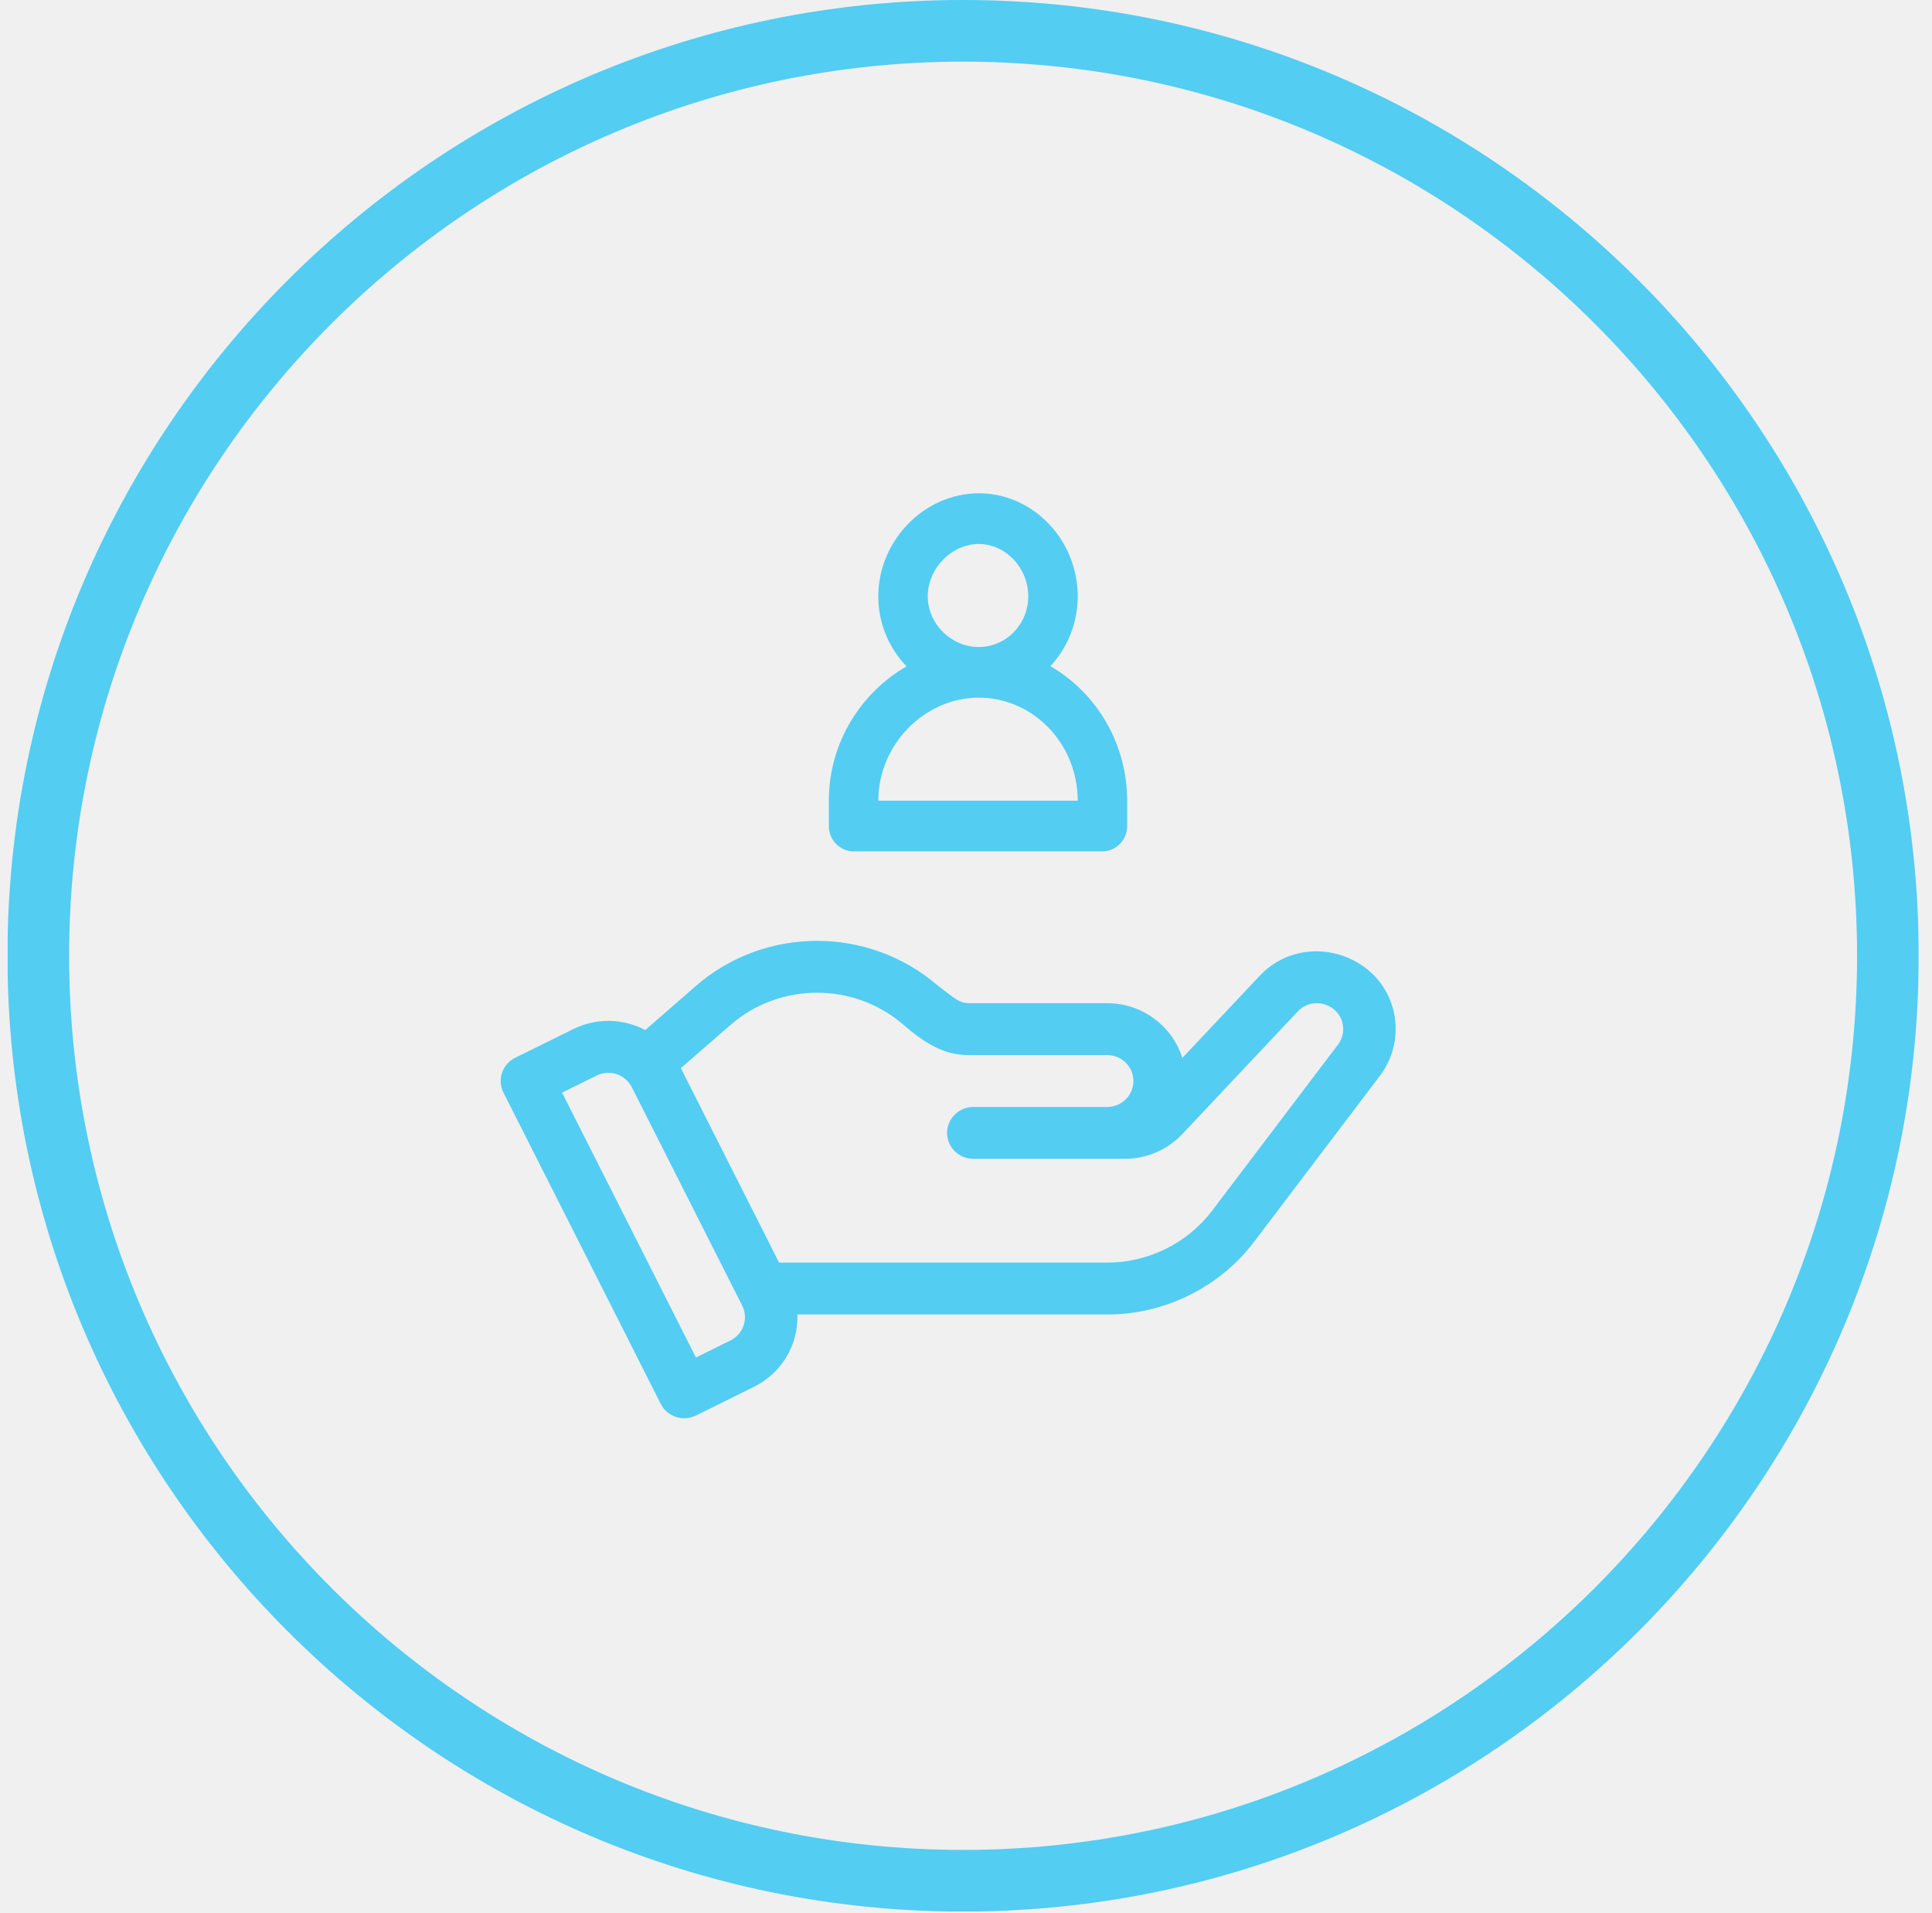
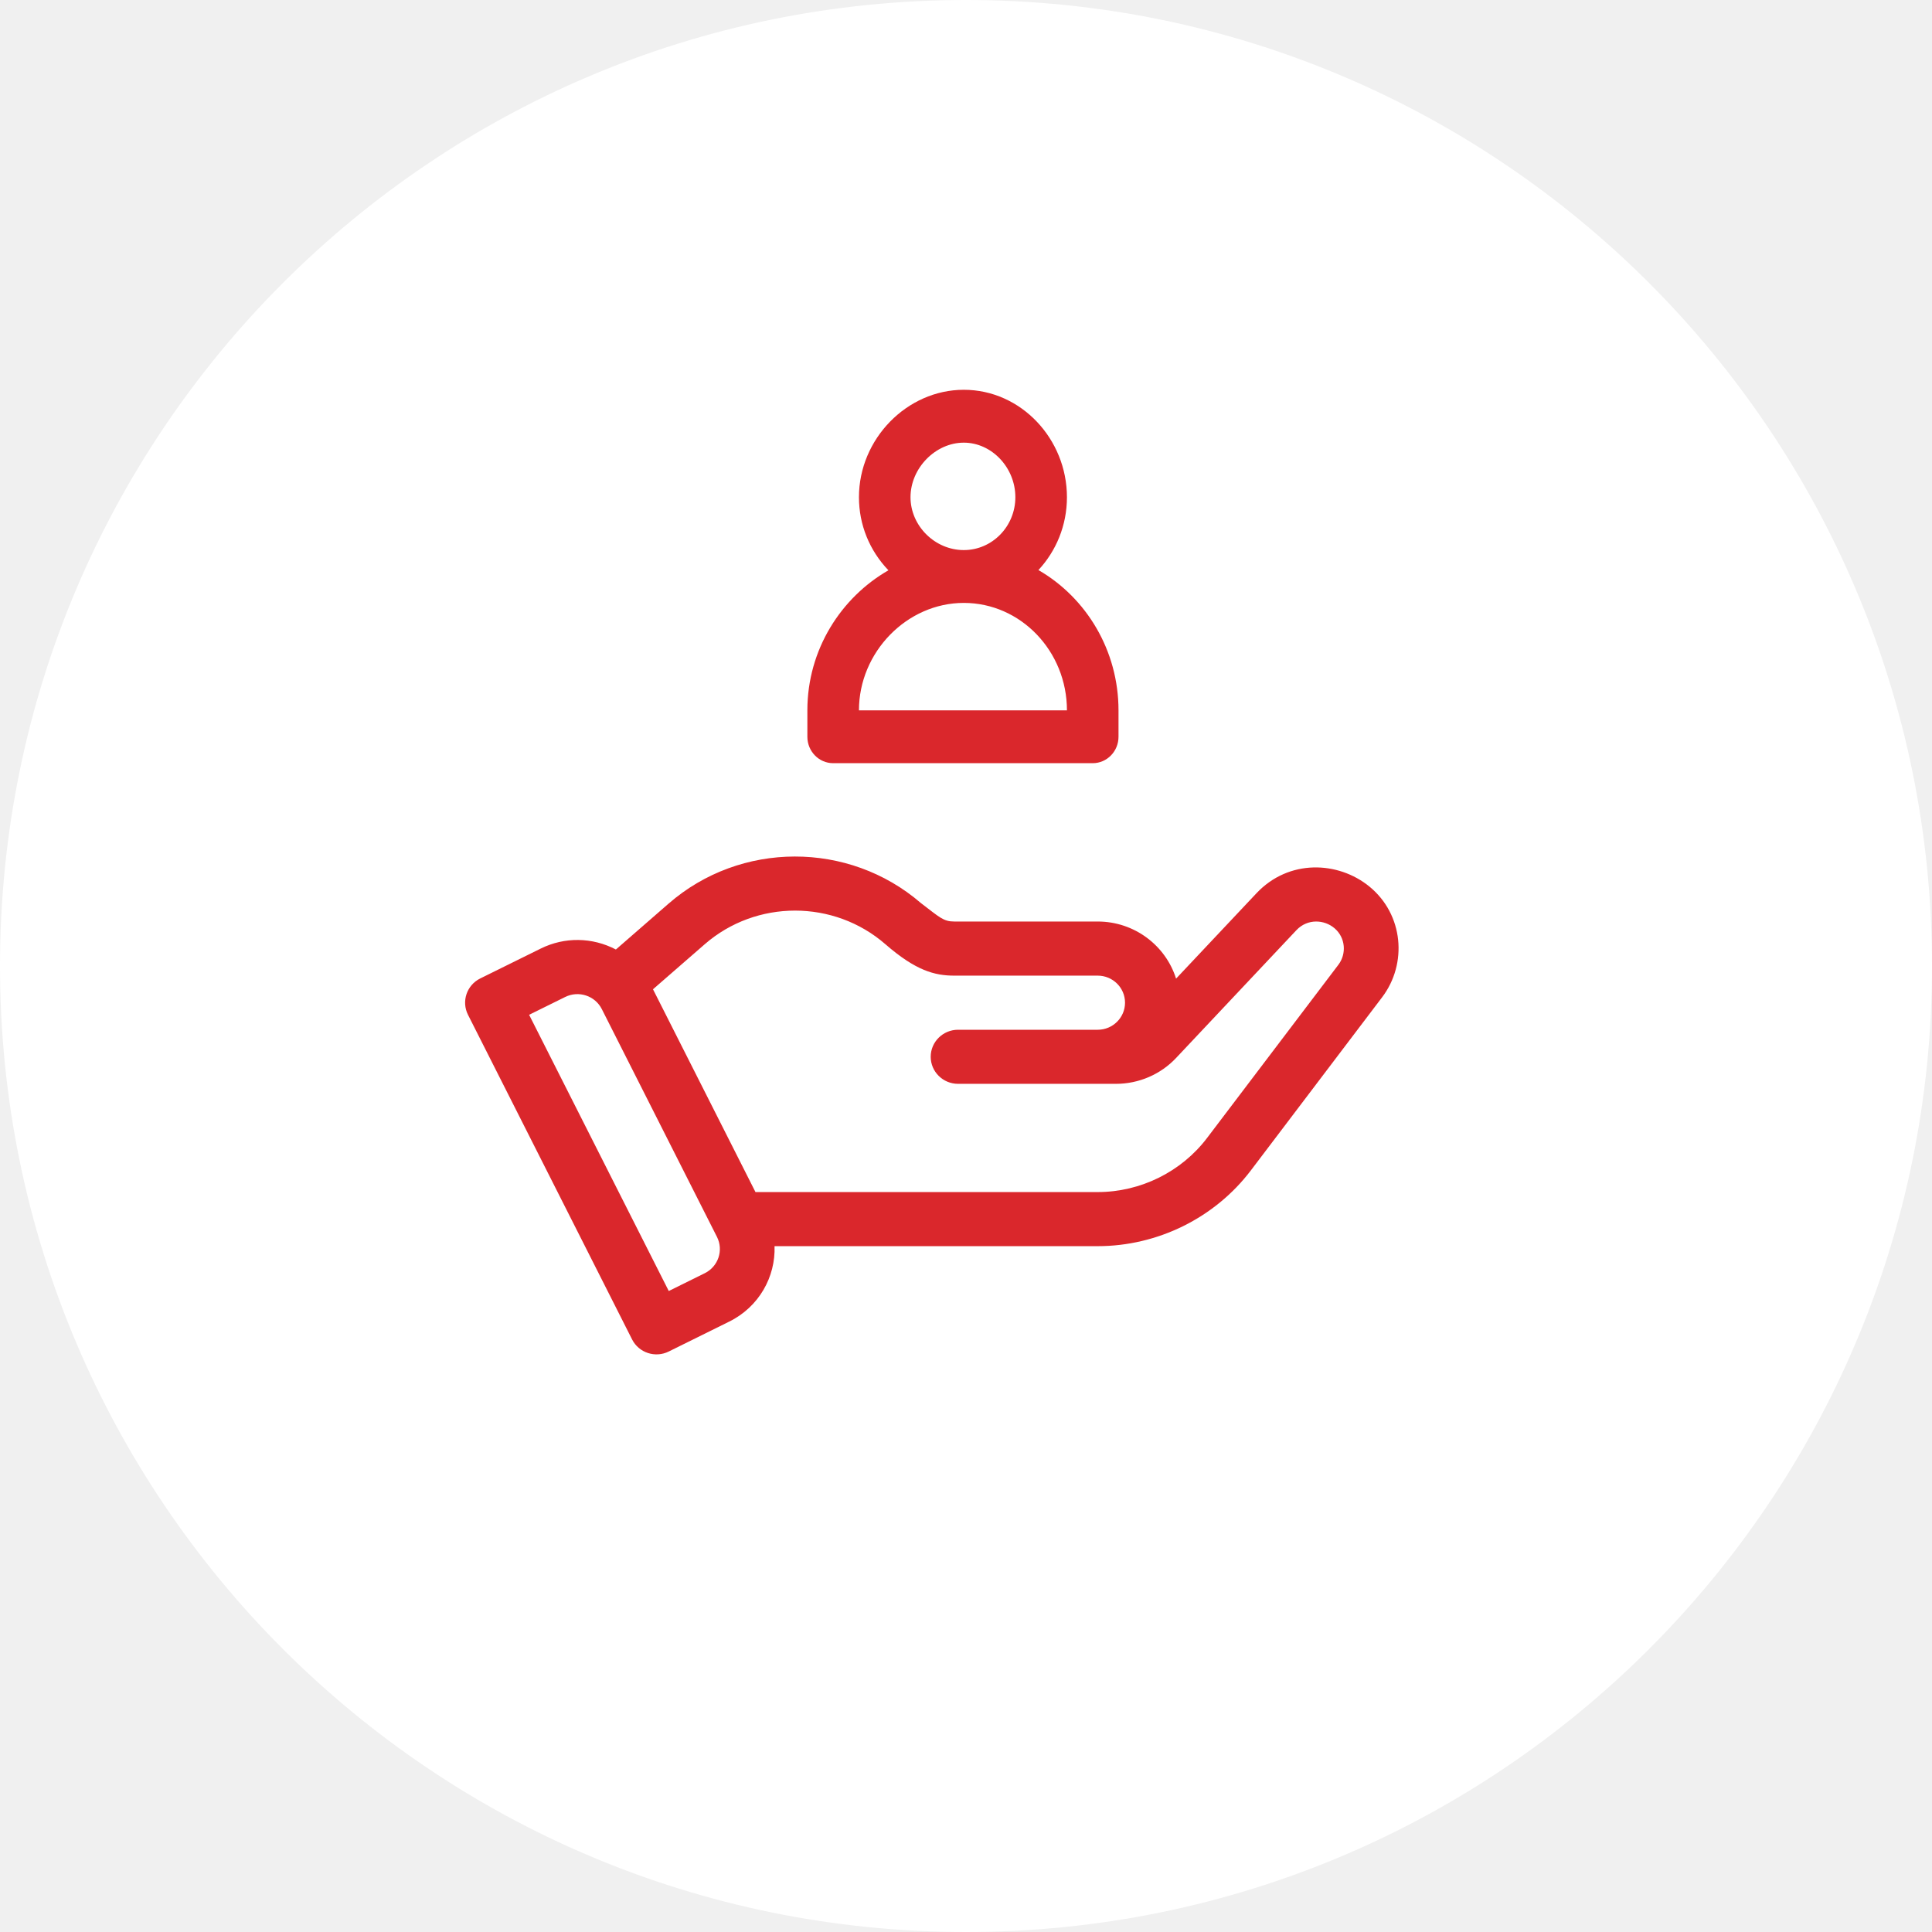
- <svg xmlns="http://www.w3.org/2000/svg" xmlns:xlink="http://www.w3.org/1999/xlink" width="97px" height="96px" viewBox="0 0 97 96" version="1.1">
-   <defs>
-     <polygon id="path-1" points="0 0 95.958 0 95.958 95.958 0 95.958" />
-   </defs>
-   <g id="Page-1" stroke="none" stroke-width="1" fill="none" fill-rule="evenodd">
-     <g id="Home_cuponera" transform="translate(-885, -540)">
-       <g id="Group-5" transform="translate(246, 540)">
-         <g id="Group-8" transform="translate(639.375, 0)">
-           <g id="Group-3">
-             <g id="Group-26">
-               <mask id="mask-2" fill="white">
-                 <use xlink:href="#path-1" />
-               </mask>
-               <g id="Clip-2" />
-               <path d="M47.979,3.095 C23.23,3.095 3.096,23.231 3.096,47.979 C3.096,72.727 23.23,92.863 47.979,92.863 C72.729,92.863 92.863,72.727 92.863,47.979 C92.863,23.231 72.729,3.095 47.979,3.095 M47.979,95.958 C21.524,95.958 0,74.436 0,47.979 C0,21.522 21.524,-0 47.979,-0 C74.434,-0 95.958,21.522 95.958,47.979 C95.958,74.436 74.434,95.958 47.979,95.958" id="Fill-1" fill="#53CDF2" mask="url(#mask-2)" />
-               <path d="M68.292,48.674 C66.789,47.449 64.415,47.344 62.856,48.999 L58.987,53.108 C58.487,51.517 56.986,50.359 55.215,50.359 L48.311,50.359 C47.786,50.359 47.611,50.161 46.701,49.468 C43.231,46.476 38.02,46.484 34.561,49.495 L32.023,51.706 C30.882,51.11 29.549,51.094 28.402,51.662 L25.491,53.1 C24.841,53.422 24.578,54.205 24.903,54.849 L32.801,70.475 C33.126,71.119 33.917,71.379 34.567,71.057 L37.478,69.617 C38.913,68.908 39.712,67.46 39.659,65.986 L55.215,65.986 C58.1,65.986 60.856,64.623 62.587,62.34 L68.906,54.004 C70.132,52.388 69.937,50.019 68.292,48.674 M36.3,67.288 L34.567,68.145 L27.845,54.849 L29.58,53.992 C30.23,53.67 31.02,53.93 31.345,54.574 L36.889,65.541 C37.214,66.184 36.95,66.966 36.3,67.288 M66.8,52.441 L60.48,60.777 C59.244,62.408 57.275,63.382 55.215,63.382 L38.741,63.382 L33.809,53.62 L36.299,51.452 C38.778,49.294 42.518,49.294 44.995,51.452 C46.457,52.722 47.365,52.964 48.311,52.964 L55.215,52.964 C55.941,52.964 56.531,53.547 56.531,54.266 C56.531,54.984 55.941,55.569 55.215,55.569 L48.492,55.569 C47.766,55.569 47.176,56.152 47.176,56.87 C47.176,57.588 47.766,58.172 48.492,58.172 L56.097,58.172 C57.19,58.172 58.242,57.72 58.987,56.928 L64.781,50.774 C65.312,50.212 66.125,50.258 66.623,50.69 C67.145,51.141 67.201,51.913 66.8,52.441" id="Fill-4" fill="#53CDF2" mask="url(#mask-2)" />
-               <path d="M52.361,33.441 C53.211,32.528 53.734,31.295 53.734,29.934 C53.734,27.136 51.527,24.763 48.769,24.763 C46.032,24.763 43.722,27.131 43.722,29.934 C43.722,31.253 44.226,32.497 45.141,33.452 C42.87,34.755 41.239,37.258 41.239,40.194 L41.239,41.466 C41.239,42.167 41.795,42.737 42.48,42.737 L54.975,42.737 C55.661,42.737 56.216,42.167 56.216,41.466 L56.216,40.194 C56.216,37.315 54.672,34.774 52.361,33.441 Z M48.769,27.308 C50.115,27.308 51.251,28.51 51.251,29.934 C51.251,31.338 50.139,32.479 48.769,32.479 C47.379,32.479 46.204,31.313 46.204,29.934 C46.204,28.535 47.404,27.308 48.769,27.308 Z M43.722,40.194 C43.722,37.39 46.032,35.022 48.769,35.022 C51.507,35.022 53.734,37.342 53.734,40.194 L43.722,40.194 Z" id="Fill-6" fill="#53CDF2" mask="url(#mask-2)" />
-             </g>
+ <svg xmlns="http://www.w3.org/2000/svg" width="93px" height="93px" viewBox="0 0 93 93" version="1.1">
+   <g id="Page-5-HOME-APROBADO" stroke="none" stroke-width="1" fill="none" fill-rule="evenodd">
+     <g id="Home_cuponera_02" transform="translate(-768, -503)">
+       <g id="Group-20" transform="translate(768, 503)">
+         <g id="Oval-Copy-11" fill="#FFFFFF">
+           <g id="Oval-Copy-10">
+             <circle id="Oval-Copy-6" cx="46.5" cy="46.5" r="46.5" />
+           </g>
+         </g>
+         <g id="Group-3" transform="translate(22, 18)" fill="#DA272C">
+           <g id="Group-26">
+             <path d="M43.917,24.674 C42.414,23.449 40.04,23.344 38.481,24.999 L34.612,29.108 C34.112,27.517 32.61,26.359 30.84,26.359 L23.936,26.359 C23.411,26.359 23.236,26.161 22.326,25.468 C18.856,22.476 13.645,22.484 10.186,25.495 L7.647,27.706 C6.507,27.11 5.174,27.094 4.027,27.662 L1.116,29.1 C0.466,29.422 0.203,30.205 0.528,30.849 L8.426,46.475 C8.751,47.119 9.542,47.379 10.192,47.057 L13.103,45.617 C14.538,44.908 15.336,43.46 15.284,41.986 L30.84,41.986 C33.725,41.986 36.481,40.623 38.212,38.34 L44.531,30.004 C45.757,28.388 45.562,26.019 43.917,24.674 M11.925,43.288 L10.192,44.145 L3.47,30.849 L5.205,29.992 C5.855,29.67 6.644,29.93 6.969,30.574 L12.513,41.541 C12.838,42.184 12.575,42.966 11.925,43.288 M42.425,28.441 L36.105,36.777 C34.869,38.408 32.9,39.382 30.84,39.382 L14.366,39.382 L9.433,29.62 L11.924,27.452 C14.403,25.294 18.142,25.294 20.62,27.452 C22.081,28.722 22.99,28.964 23.936,28.964 L30.84,28.964 C31.566,28.964 32.155,29.547 32.155,30.266 C32.155,30.984 31.566,31.569 30.84,31.569 L24.117,31.569 C23.391,31.569 22.801,32.152 22.801,32.87 C22.801,33.588 23.391,34.172 24.117,34.172 L31.722,34.172 C32.815,34.172 33.867,33.72 34.612,32.928 L40.406,26.774 C40.937,26.212 41.75,26.258 42.248,26.69 C42.77,27.141 42.825,27.913 42.425,28.441" id="Fill-4" />
+             <path d="M27.986,9.441 C28.836,8.528 29.359,7.295 29.359,5.934 C29.359,3.136 27.152,0.763 24.394,0.763 C21.657,0.763 19.347,3.131 19.347,5.934 C19.347,7.253 19.851,8.497 20.766,9.452 C18.495,10.755 16.864,13.258 16.864,16.194 L16.864,17.466 C16.864,18.167 17.42,18.737 18.105,18.737 L30.6,18.737 C31.286,18.737 31.841,18.167 31.841,17.466 L31.841,16.194 C31.841,13.315 30.297,10.774 27.986,9.441 L27.986,9.441 Z M24.394,3.308 C25.74,3.308 26.876,4.51 26.876,5.934 C26.876,7.338 25.763,8.479 24.394,8.479 C23.004,8.479 21.829,7.313 21.829,5.934 C21.829,4.535 23.029,3.308 24.394,3.308 L24.394,3.308 Z M19.347,16.194 C19.347,13.39 21.657,11.022 24.394,11.022 C27.132,11.022 29.359,13.342 29.359,16.194 L19.347,16.194 Z" id="Fill-6" />
          </g>
        </g>
      </g>
    </g>
  </g>
</svg>
